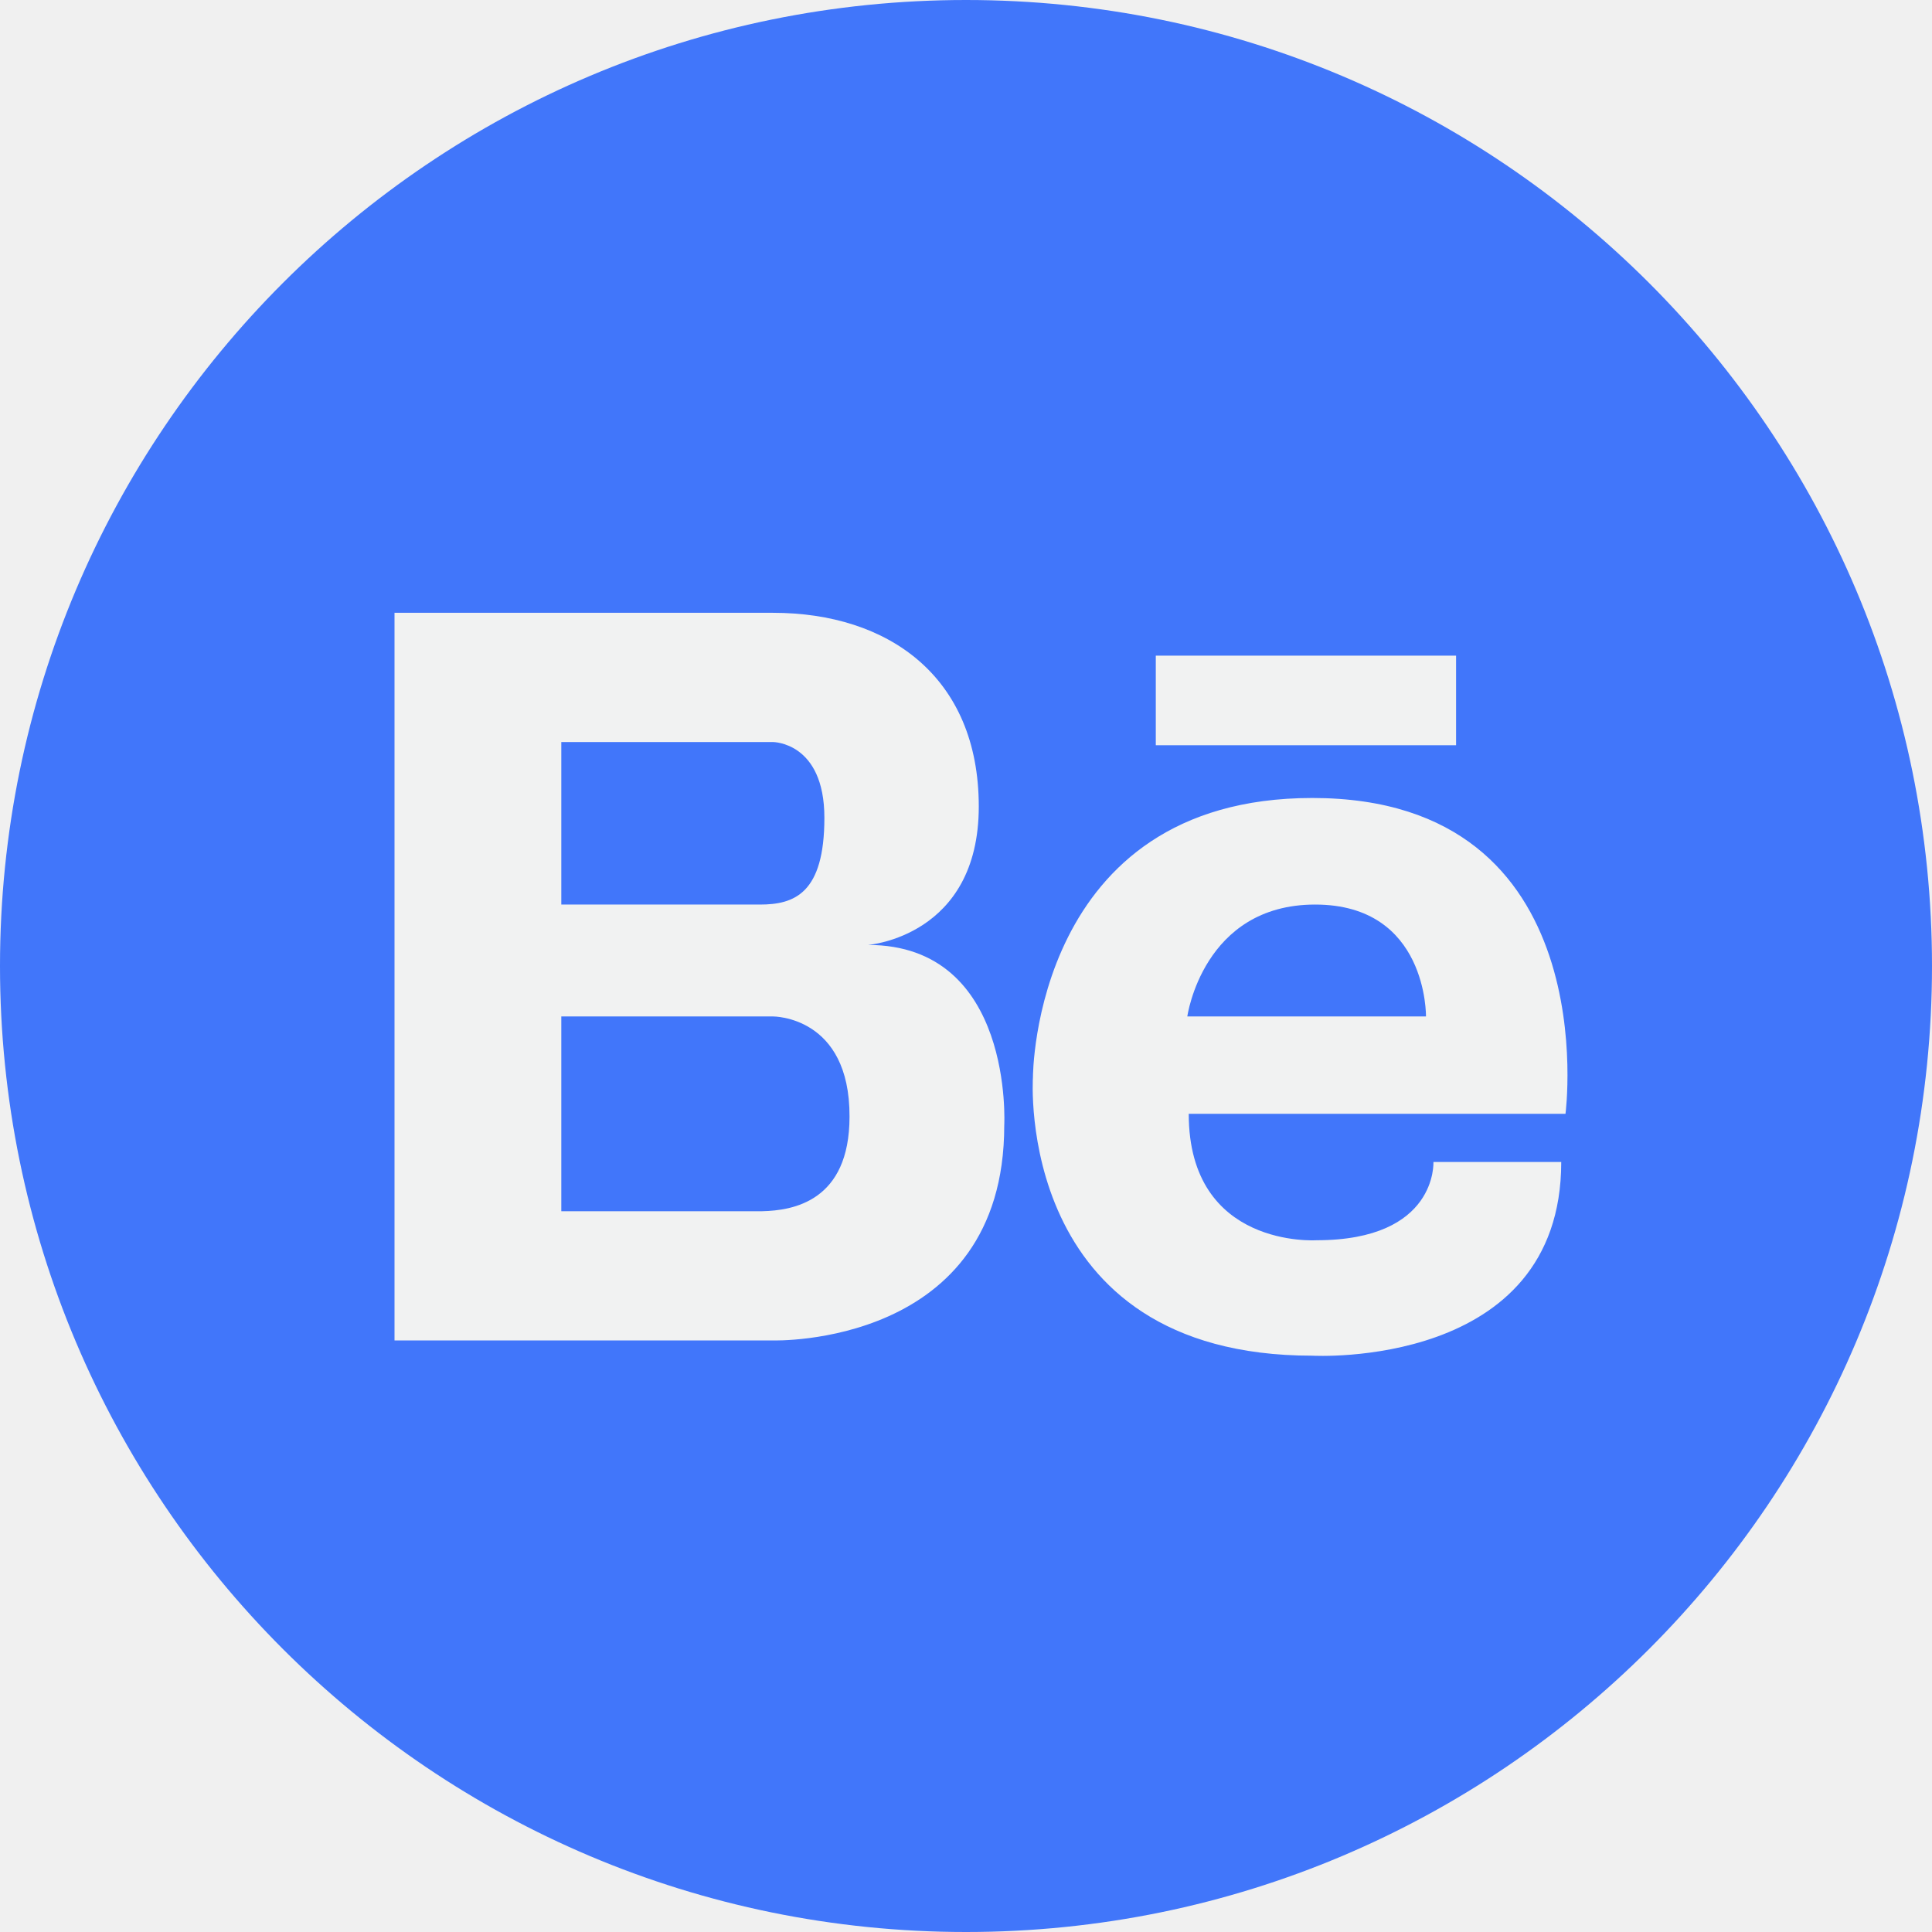
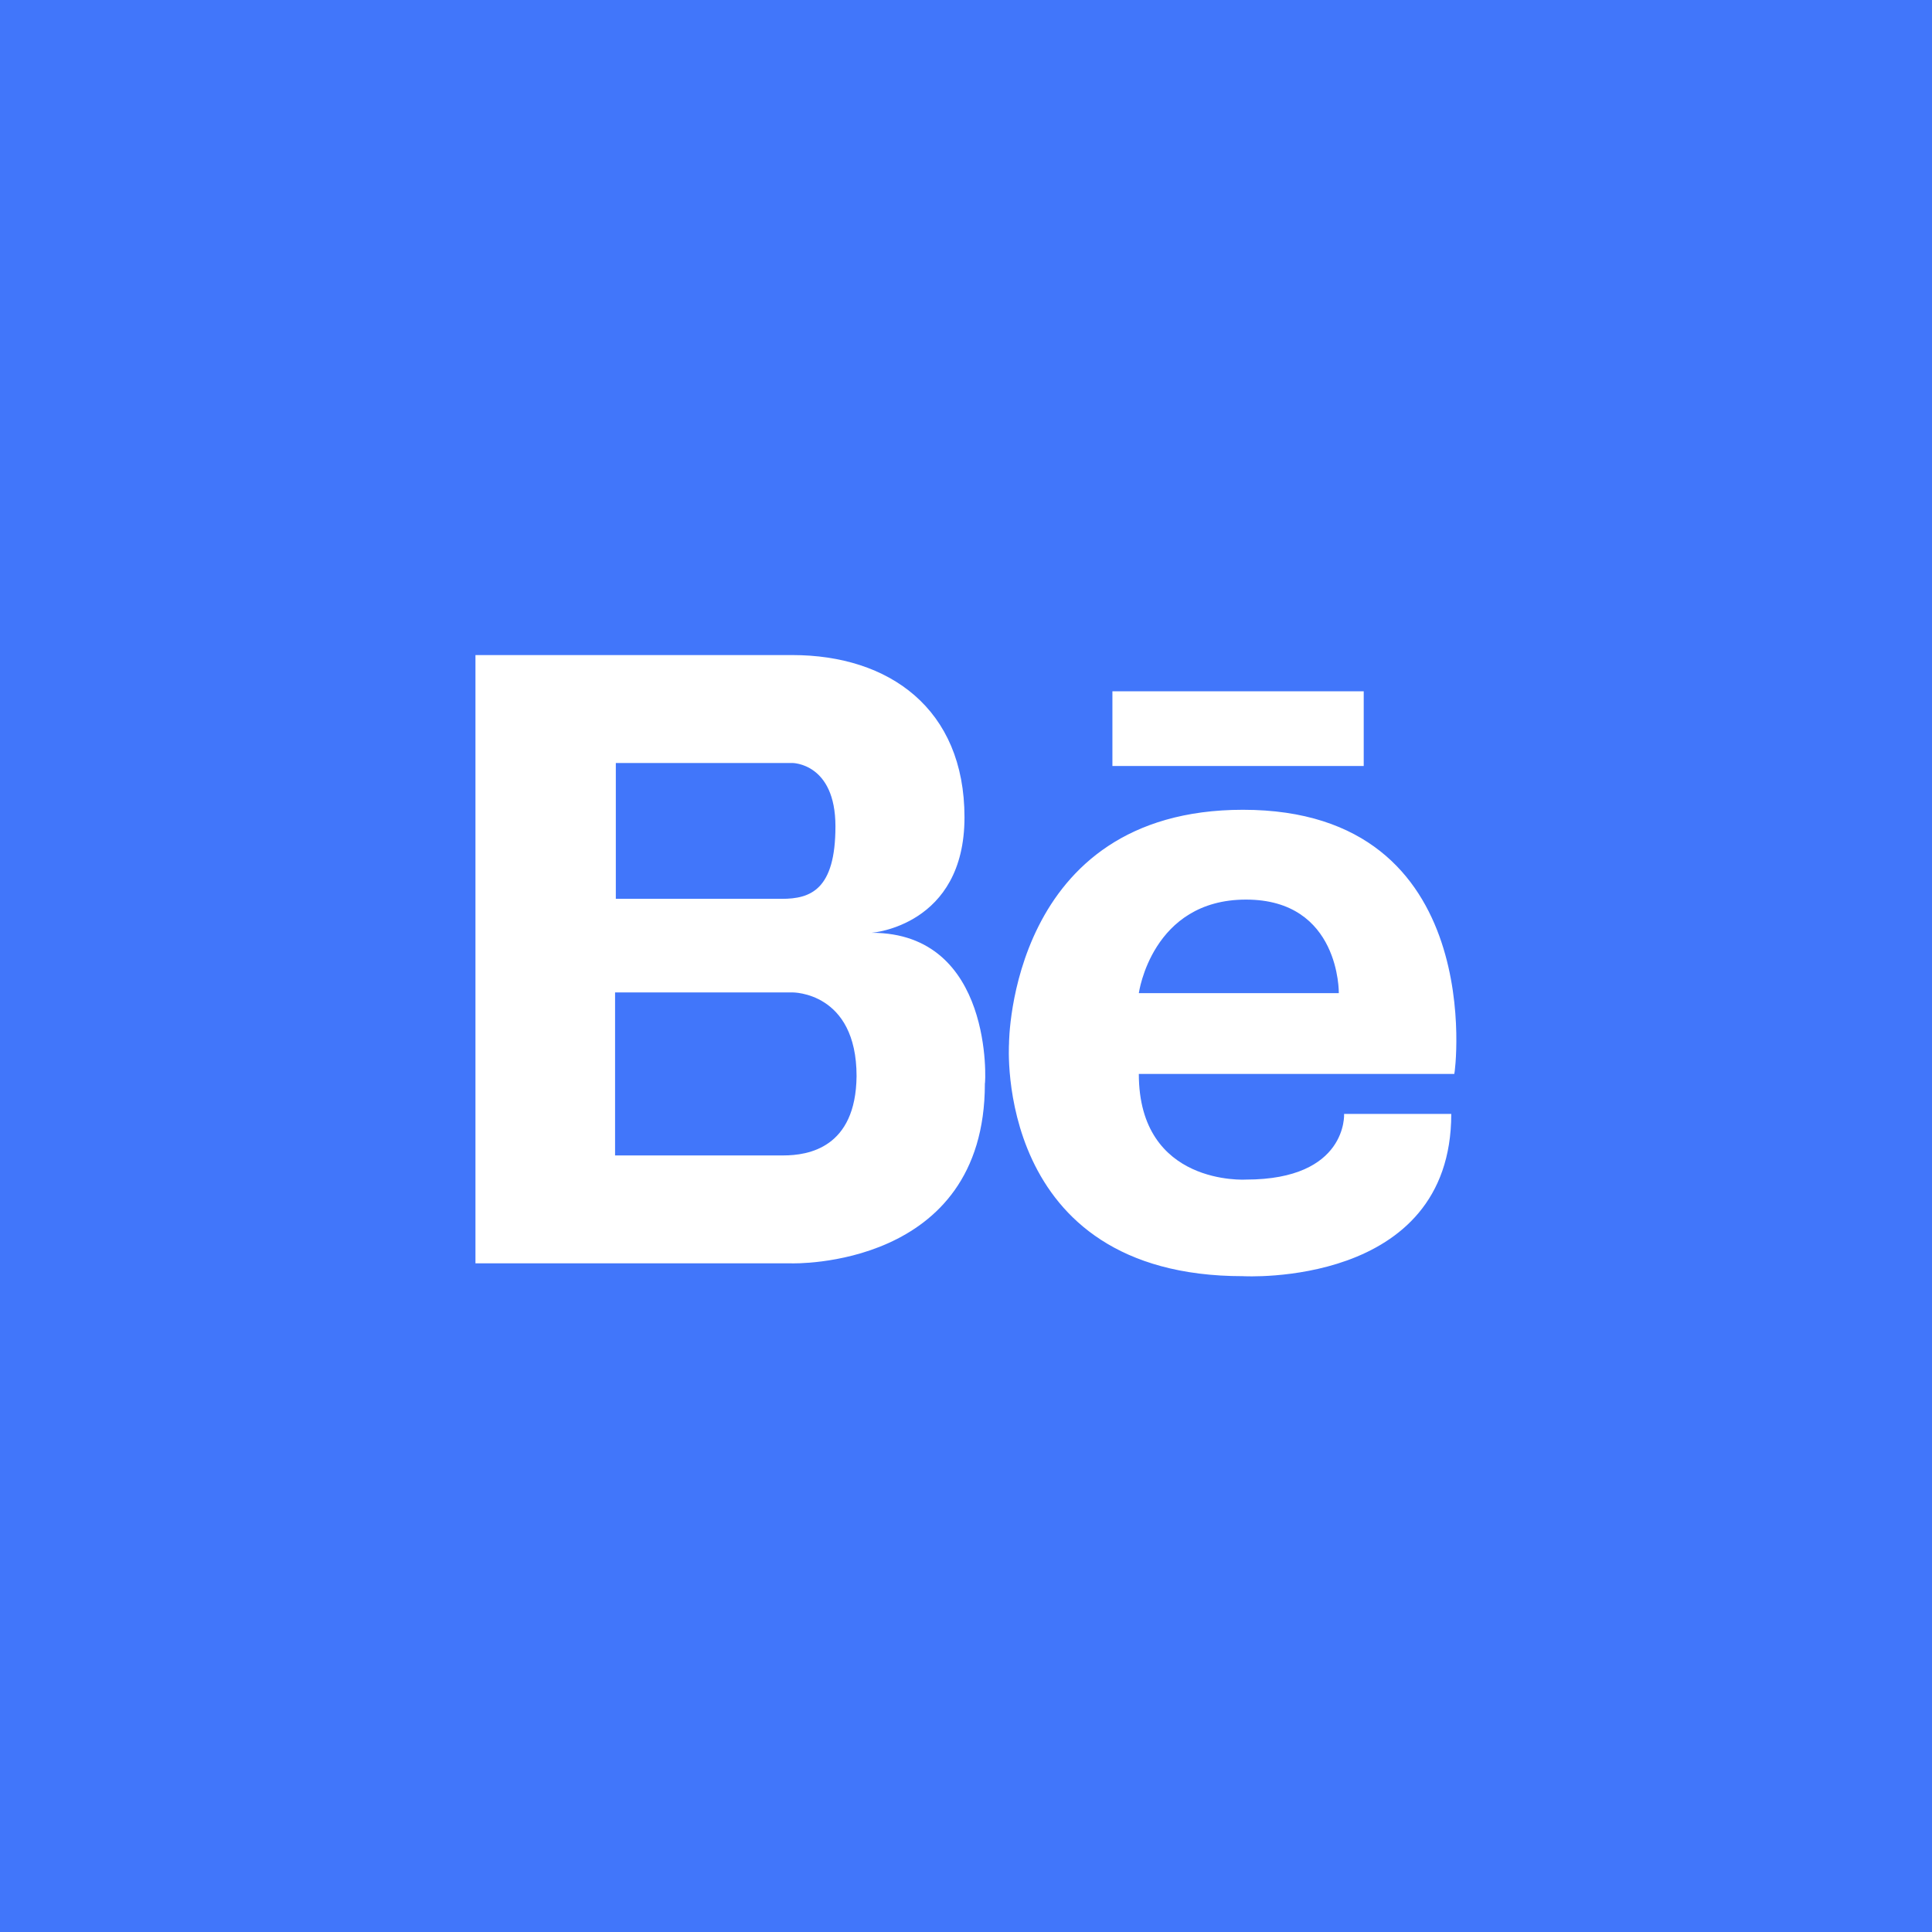
- <svg xmlns="http://www.w3.org/2000/svg" version="1.1" id="Capa_1" x="0px" y="0px" viewBox="0 0 112.196 112.196" style="enable-background:new 0 0 112.196 112.196;" xml:space="preserve">
+ <svg xmlns="http://www.w3.org/2000/svg" version="1.1" id="Capa_1" x="0px" y="0px" viewBox="0 0 256 256" style="enable-background:new 0 0 256 256;" xml:space="preserve">
+   <style type="text/css">
+ 	.st0{fill:#4176FA;}
+ 	.st1{fill:#FFFFFF;}
+ </style>
+   <rect class="st0" width="256" height="256" />
  <g>
-     <g>
-       <circle style="fill:#4176FA;" cx="56.098" cy="56.098" r="56.098" />
-     </g>
-     <g>
-       <path style="fill:#F1F2F2;" d="M76.209,46.341c-16.203,0-16.224,16.142-16.224,16.225c0,0-1.11,16.162,16.224,16.162    c0,0,14.456,0.822,14.456-11.248h-7.423c0,0,0.246,4.544-6.786,4.544c0,0-7.423,0.494-7.423-7.341h21.879    C90.912,64.683,93.318,46.341,76.209,46.341z M68.95,59.028c0,0,0.905-6.498,7.424-6.498c6.539,0,6.436,6.498,6.436,6.498H68.95z     M50.404,54.875c0,0,6.436-0.473,6.436-8.04c0-7.546-5.264-11.248-11.947-11.248H22.91v42.256h21.981    c0,0,13.428,0.412,13.428-12.481C58.32,65.362,58.896,54.875,50.404,54.875z M32.596,43.092h12.296c0,0,2.982,0,2.982,4.4    s-1.748,5.038-3.743,5.038H32.596V43.092z M44.276,70.338h-11.68v-11.31h12.296c0,0,4.463-0.041,4.442,5.819    C49.334,69.783,46.024,70.297,44.276,70.338z M67.12,38.075v5.203h17.438v-5.203H67.12z" />
-     </g>
+     <path class="st1" d="M164.7,107.3c-30.9,0-31,30.8-31,31c0,0-2.1,30.8,31,30.8c0,0,27.6,1.6,27.6-21.5h-14.2c0,0,0.5,8.7-13,8.7   c0,0-14.2,0.9-14.2-14h41.8C192.8,142.4,197.4,107.3,164.7,107.3z M150.9,131.6c0,0,1.7-12.4,14.2-12.4c12.5,0,12.3,12.4,12.3,12.4   H150.9z M115.5,123.6c0,0,12.3-0.9,12.3-15.3c0-14.4-10-21.5-22.8-21.5H63v80.6h41.9c0,0,25.6,0.8,25.6-23.8   C130.6,143.6,131.7,123.6,115.5,123.6z M81.5,101.1H105c0,0,5.7,0,5.7,8.4s-3.3,9.6-7.1,9.6h-22V101.1z M103.8,153.1H81.5v-21.6   H105c0,0,8.5-0.1,8.5,11.1C113.4,152.1,107.1,153.1,103.8,153.1z M147.4,91.6v9.9h33.3v-9.9H147.4z" />
  </g>
-   <g>
- </g>
-   <g>
- </g>
-   <g>
- </g>
-   <g>
- </g>
-   <g>
- </g>
-   <g>
- </g>
-   <g>
- </g>
-   <g>
- </g>
-   <g>
- </g>
-   <g>
- </g>
-   <g>
- </g>
-   <g>
- </g>
-   <g>
- </g>
-   <g>
- </g>
-   <g>
- </g>
</svg>
